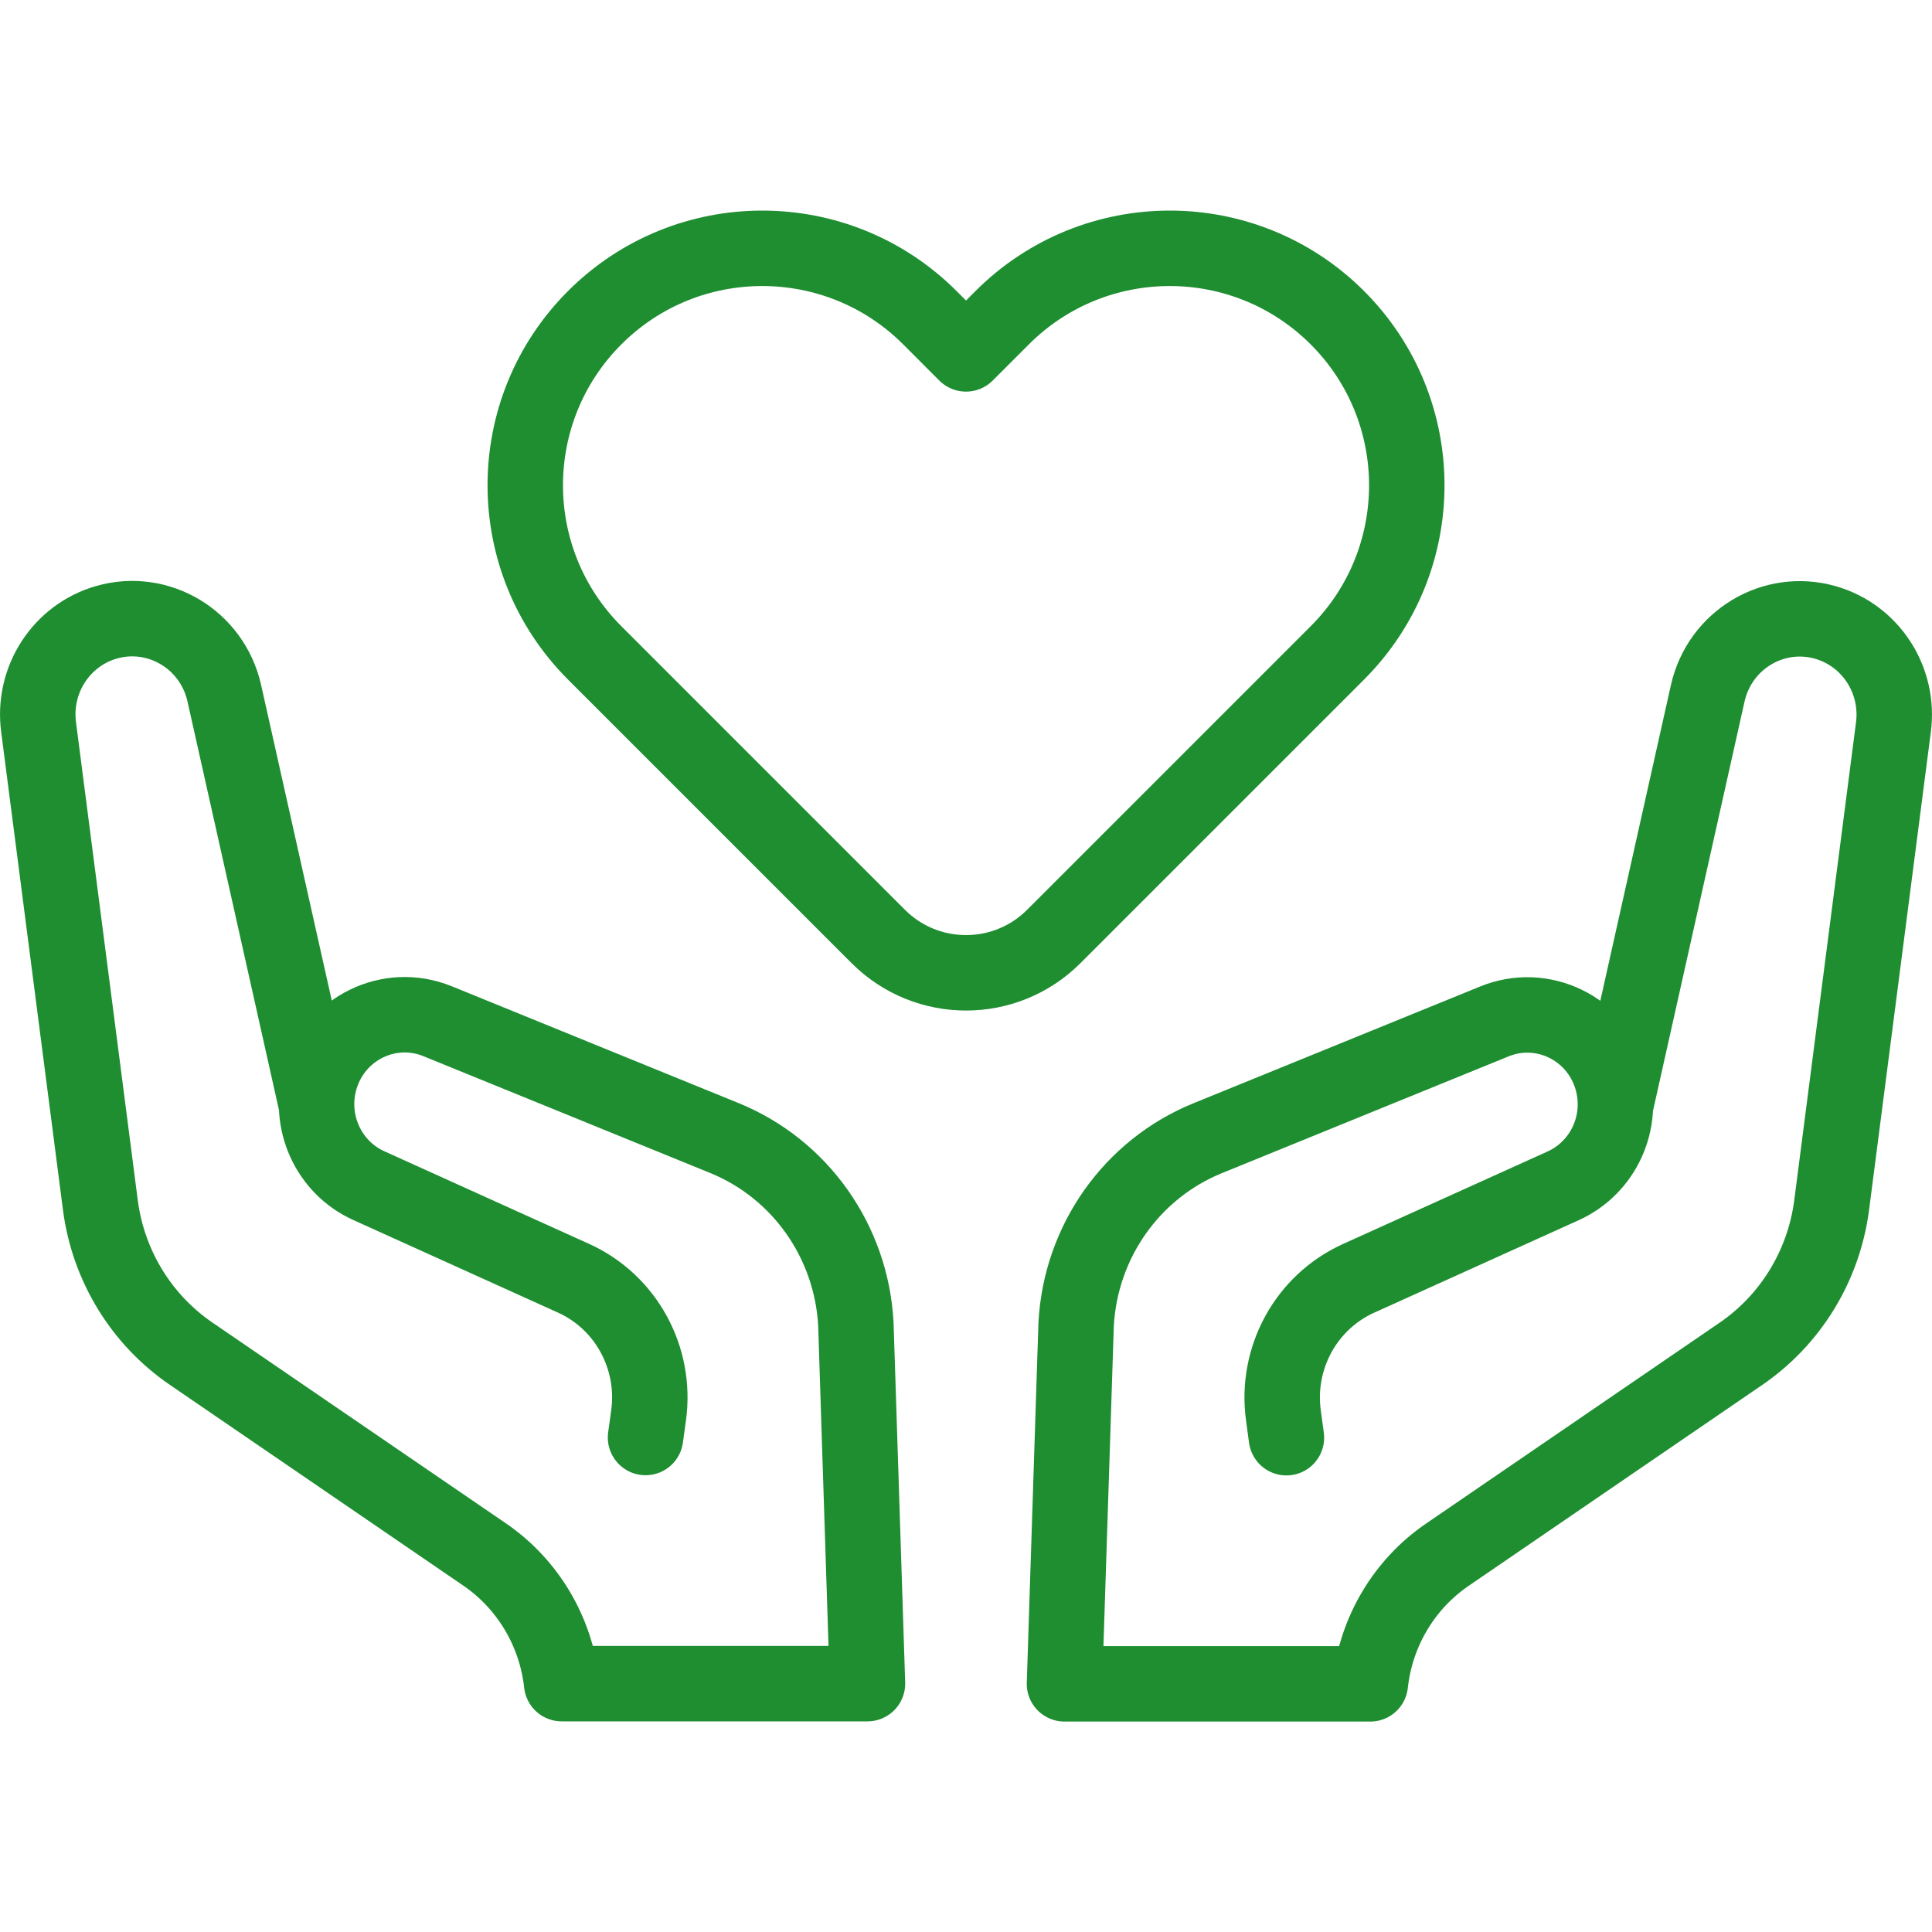
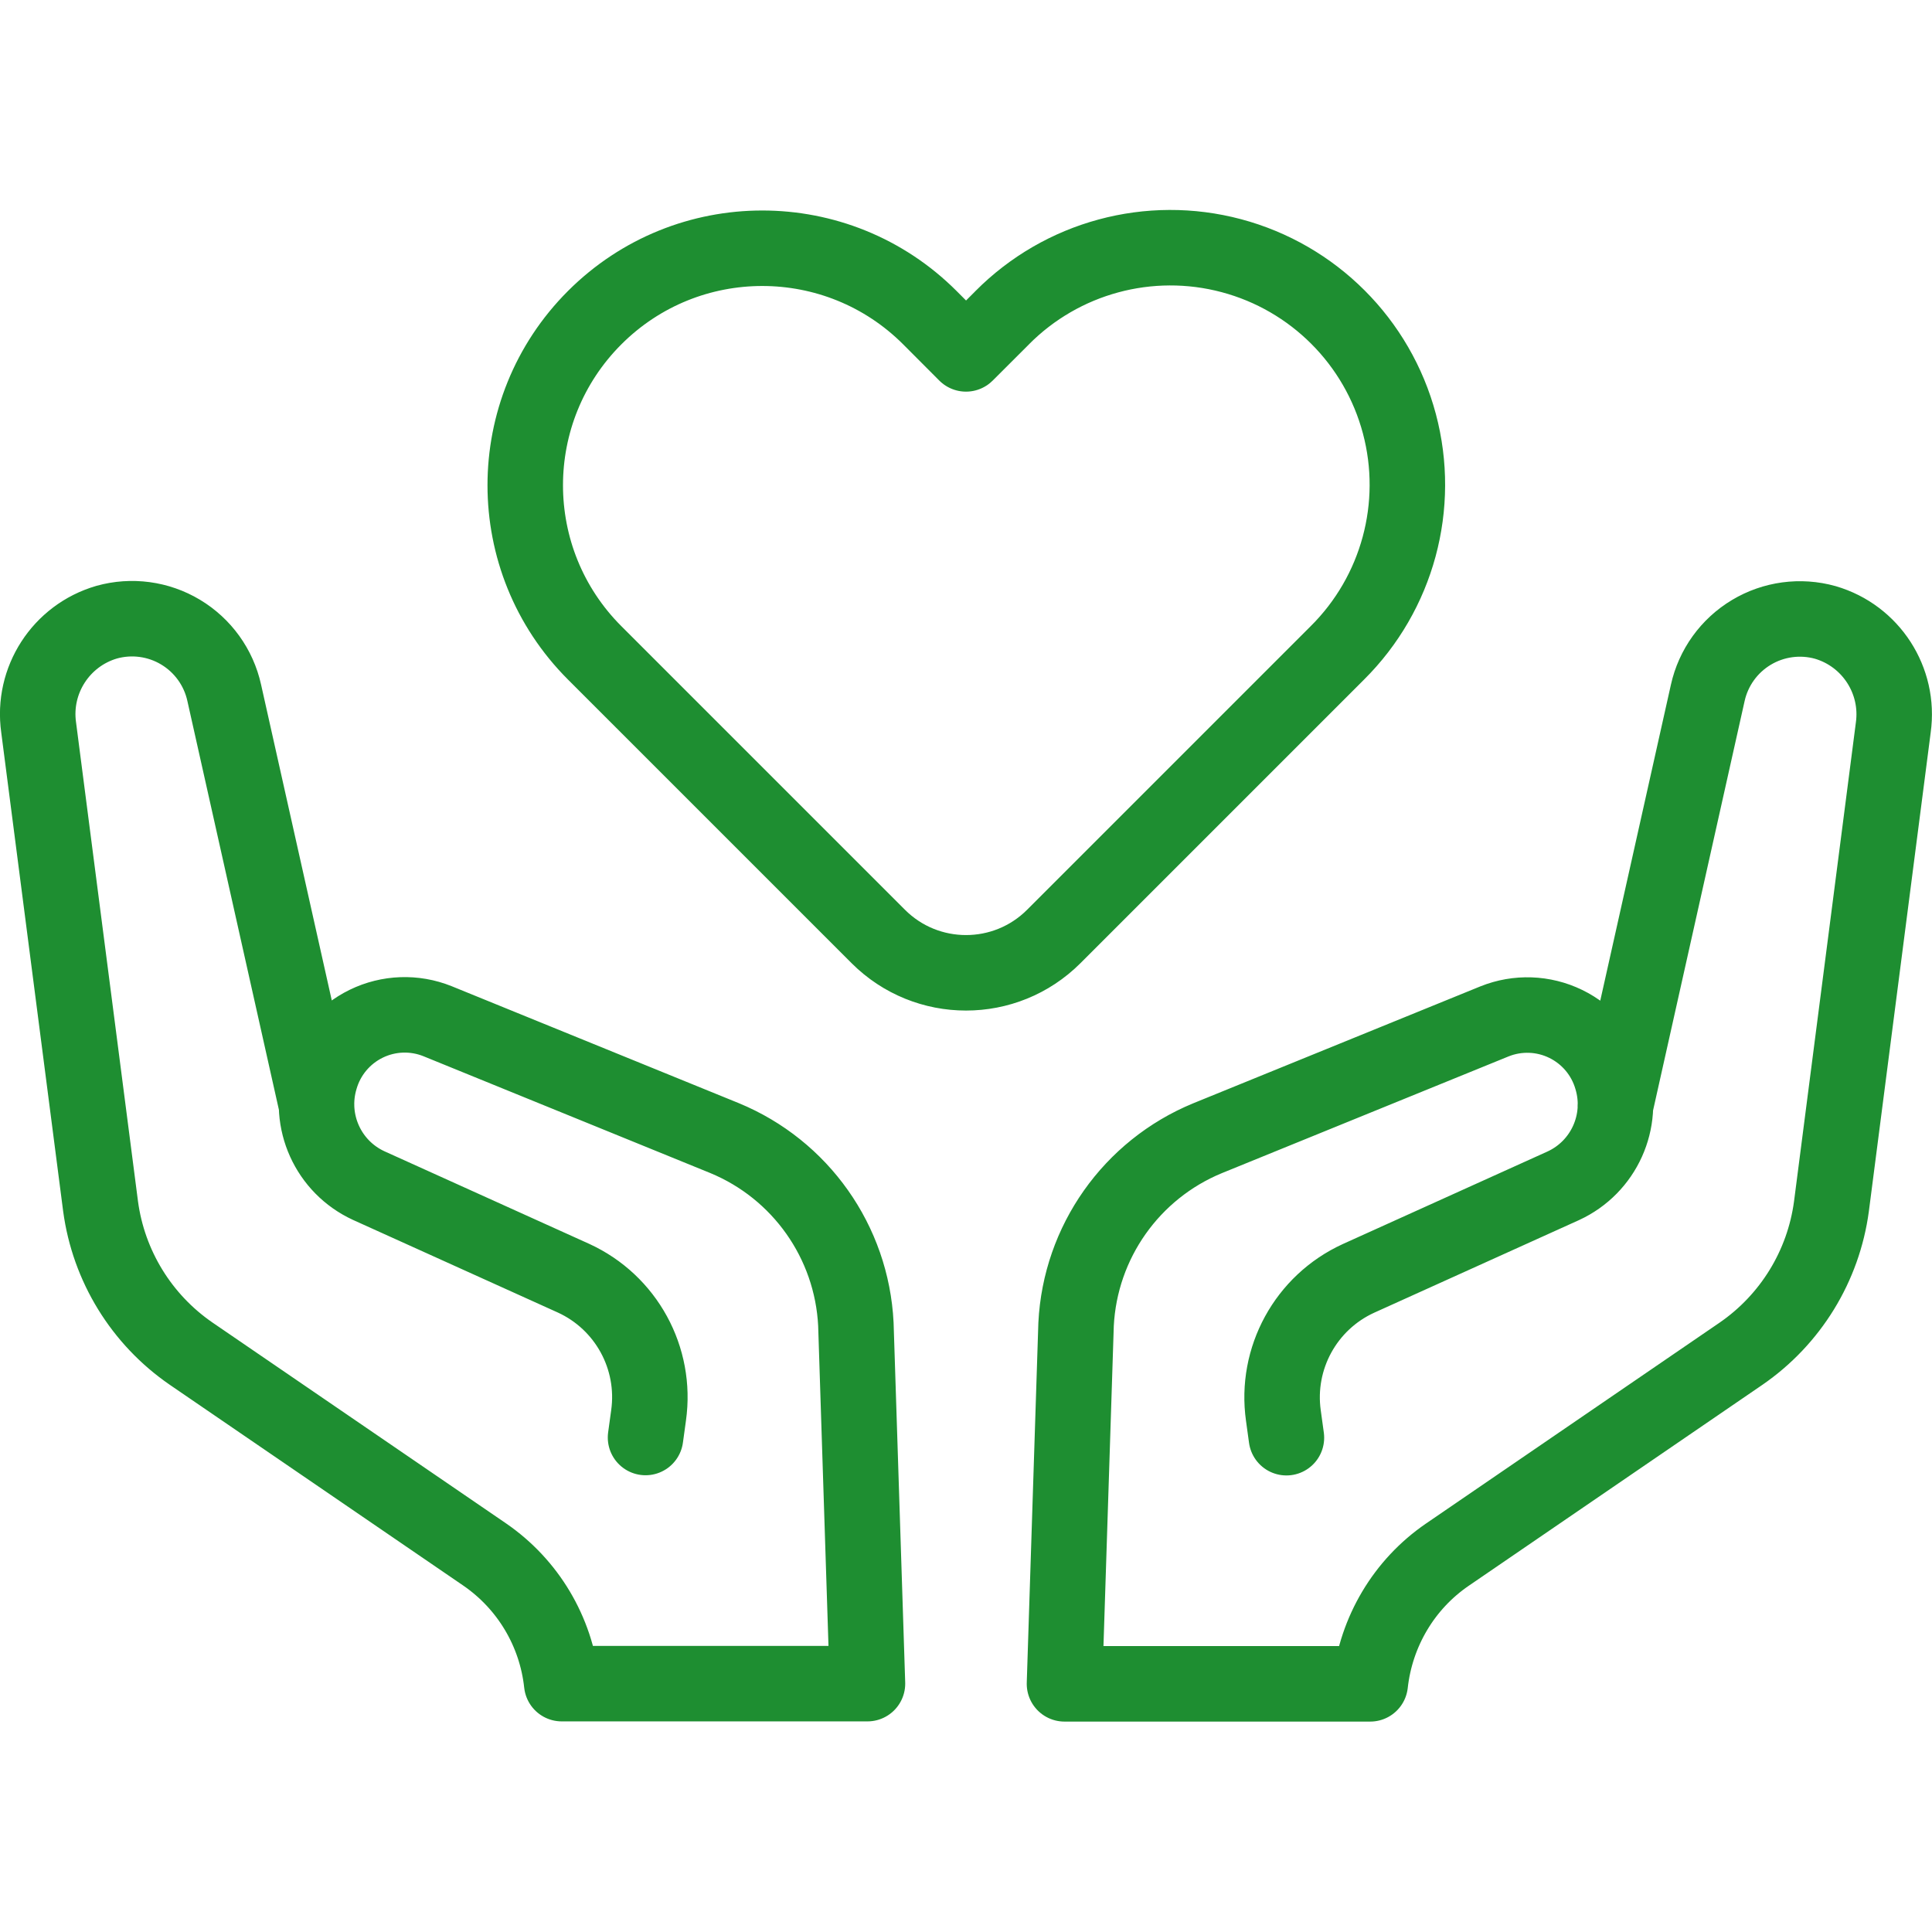
- <svg xmlns="http://www.w3.org/2000/svg" width="40" height="40" viewBox="0 0 40 40" fill="none">
-   <g id="heart 1">
-     <g id="Group">
-       <g id="Group_2">
-         <g id="Group_3">
-           <g id="Group_4">
-             <g id="Group_5">
-               <g id="Group_6">
-                 <path id="Vector" d="M13.365 29.762L13.428 29.304C13.592 28.113 12.959 26.955 11.875 26.465L7.635 24.547C6.797 24.168 6.367 23.216 6.632 22.325C6.941 21.285 8.064 20.738 9.059 21.143L14.998 23.562C16.567 24.201 17.629 25.704 17.72 27.416L17.96 34.858H11.629C11.51 33.776 10.929 32.798 10.035 32.185L3.956 28.026C2.931 27.325 2.249 26.215 2.081 24.973L0.8 15.061C0.667 14.081 1.267 13.151 2.207 12.883C3.281 12.577 4.39 13.242 4.642 14.344L6.554 22.883" stroke="#1E8E31" stroke-width="1.562" stroke-miterlimit="10" stroke-linecap="round" stroke-linejoin="round" />
-               </g>
-             </g>
-           </g>
-         </g>
-         <g id="Group_7">
-           <g id="Group_8">
-             <g id="Group_9">
-               <g id="Group_10">
-                 <path id="Vector_2" d="M26.634 29.766L26.572 29.308C26.408 28.116 27.041 26.959 28.125 26.468L32.364 24.551C33.203 24.171 33.633 23.22 33.368 22.329C33.059 21.289 31.936 20.742 30.941 21.147L25.002 23.566C23.432 24.205 22.371 25.708 22.28 27.42L22.039 34.862H28.371C28.489 33.78 29.07 32.801 29.965 32.189L36.043 28.03C37.068 27.329 37.75 26.218 37.919 24.977L39.2 15.065C39.333 14.085 38.732 13.155 37.792 12.887C36.718 12.581 35.609 13.246 35.358 14.348L33.445 22.902" stroke="#1E8E31" stroke-width="1.562" stroke-miterlimit="10" stroke-linecap="round" stroke-linejoin="round" />
-               </g>
-             </g>
-           </g>
-         </g>
-       </g>
-       <path id="Vector_3" d="M20.749 6.578L20 7.327L19.252 6.578C17.335 4.662 14.228 4.662 12.312 6.578C10.396 8.494 10.396 11.601 12.312 13.517L18.183 19.388C19.187 20.392 20.814 20.392 21.818 19.388L27.689 13.517C29.605 11.601 29.605 8.494 27.689 6.578C25.772 4.662 22.665 4.662 20.749 6.578Z" stroke="#1E8E31" stroke-width="1.562" stroke-miterlimit="10" stroke-linecap="round" stroke-linejoin="round" />
-     </g>
-   </g>
+ <svg xmlns="http://www.w3.org/2000/svg" width="40" height="40" fill="none">
+   <path stroke="#1E8E31" stroke-linecap="round" stroke-linejoin="round" stroke-miterlimit="10" stroke-width="1.563" d="m13.365 29.762.063-.458a2.708 2.708 0 0 0-1.553-2.84l-4.24-1.917a1.857 1.857 0 0 1-1.003-2.222 1.819 1.819 0 0 1 2.427-1.182l5.939 2.419a4.406 4.406 0 0 1 2.722 3.854l.24 7.442H11.63a3.728 3.728 0 0 0-1.594-2.673l-6.079-4.159a4.417 4.417 0 0 1-1.875-3.053L.8 15.06a1.982 1.982 0 0 1 1.407-2.178 1.954 1.954 0 0 1 2.435 1.46l1.912 8.54M26.634 29.766l-.063-.458a2.708 2.708 0 0 1 1.554-2.84l4.24-1.917a1.857 1.857 0 0 0 1.003-2.222 1.819 1.819 0 0 0-2.427-1.182L25 23.566a4.406 4.406 0 0 0-2.721 3.854l-.24 7.442h6.33c.12-1.082.7-2.06 1.595-2.673l6.078-4.159a4.417 4.417 0 0 0 1.876-3.053l1.28-9.912a1.982 1.982 0 0 0-1.407-2.178 1.954 1.954 0 0 0-2.434 1.46l-1.913 8.555M20.75 6.578l-.75.749-.748-.75a4.907 4.907 0 0 0-6.94 6.94l5.871 5.871a2.57 2.57 0 0 0 3.635 0l5.87-5.87a4.907 4.907 0 1 0-6.939-6.94Z" />
</svg>
